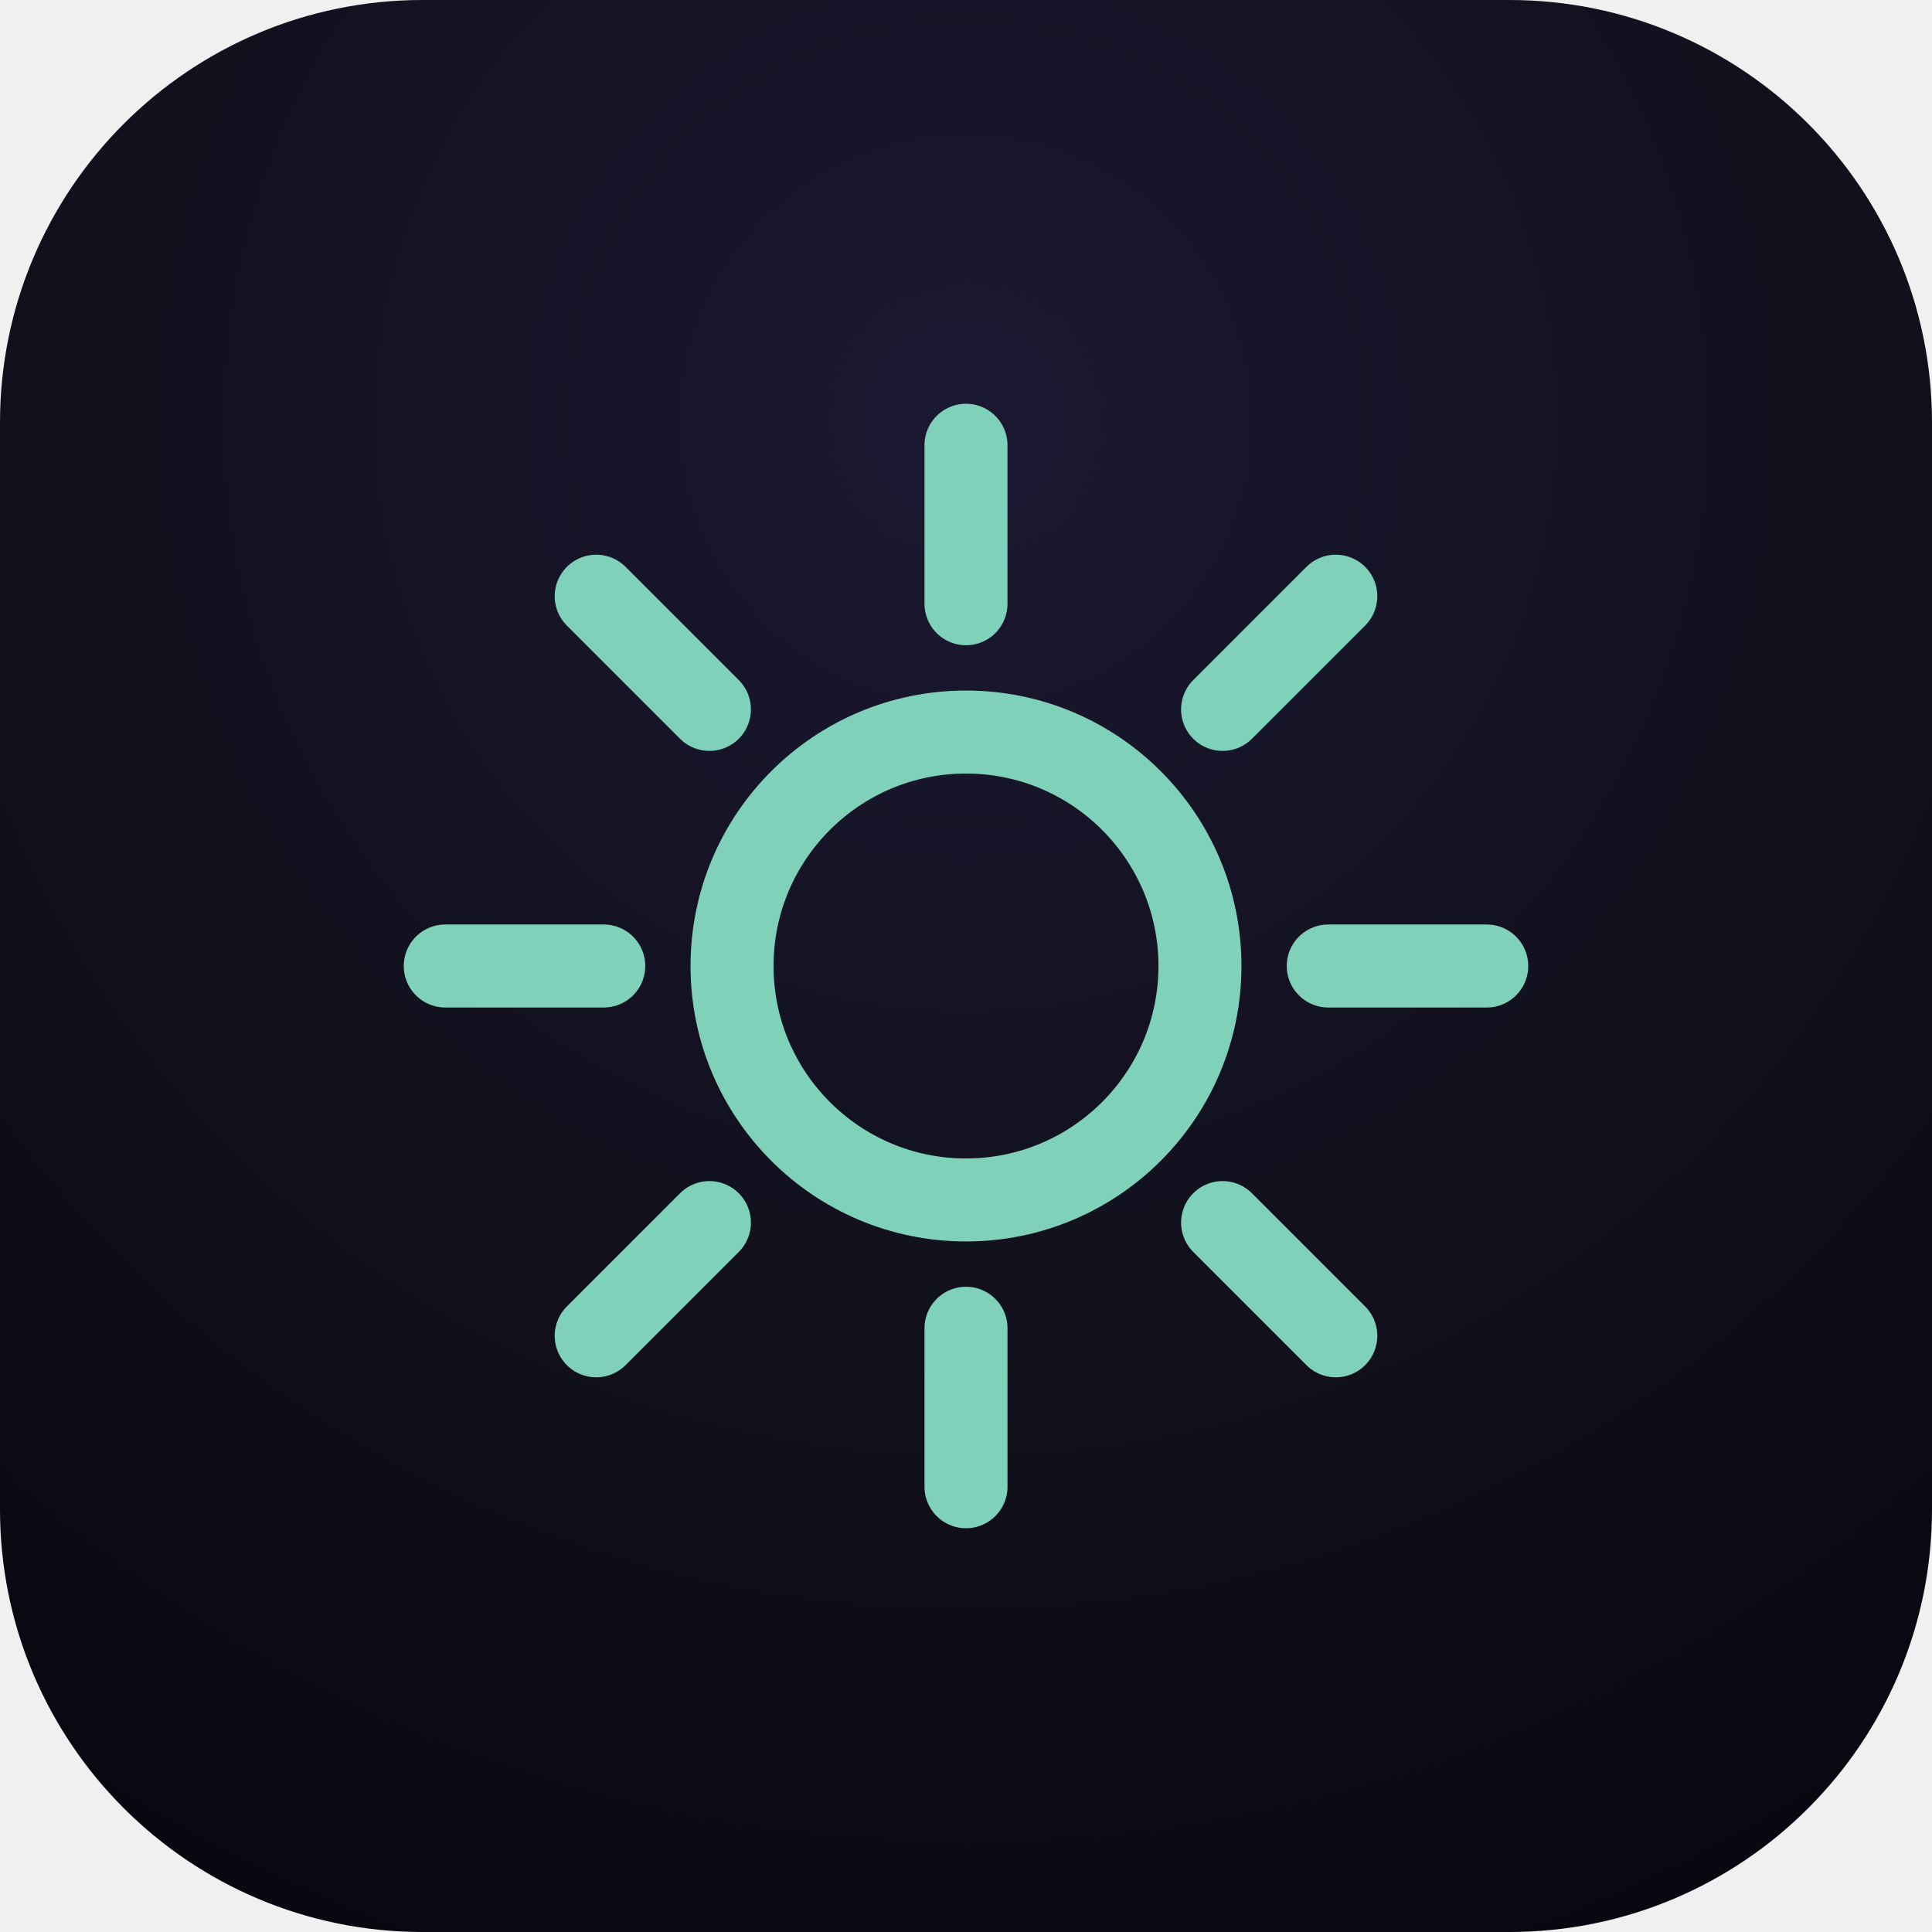
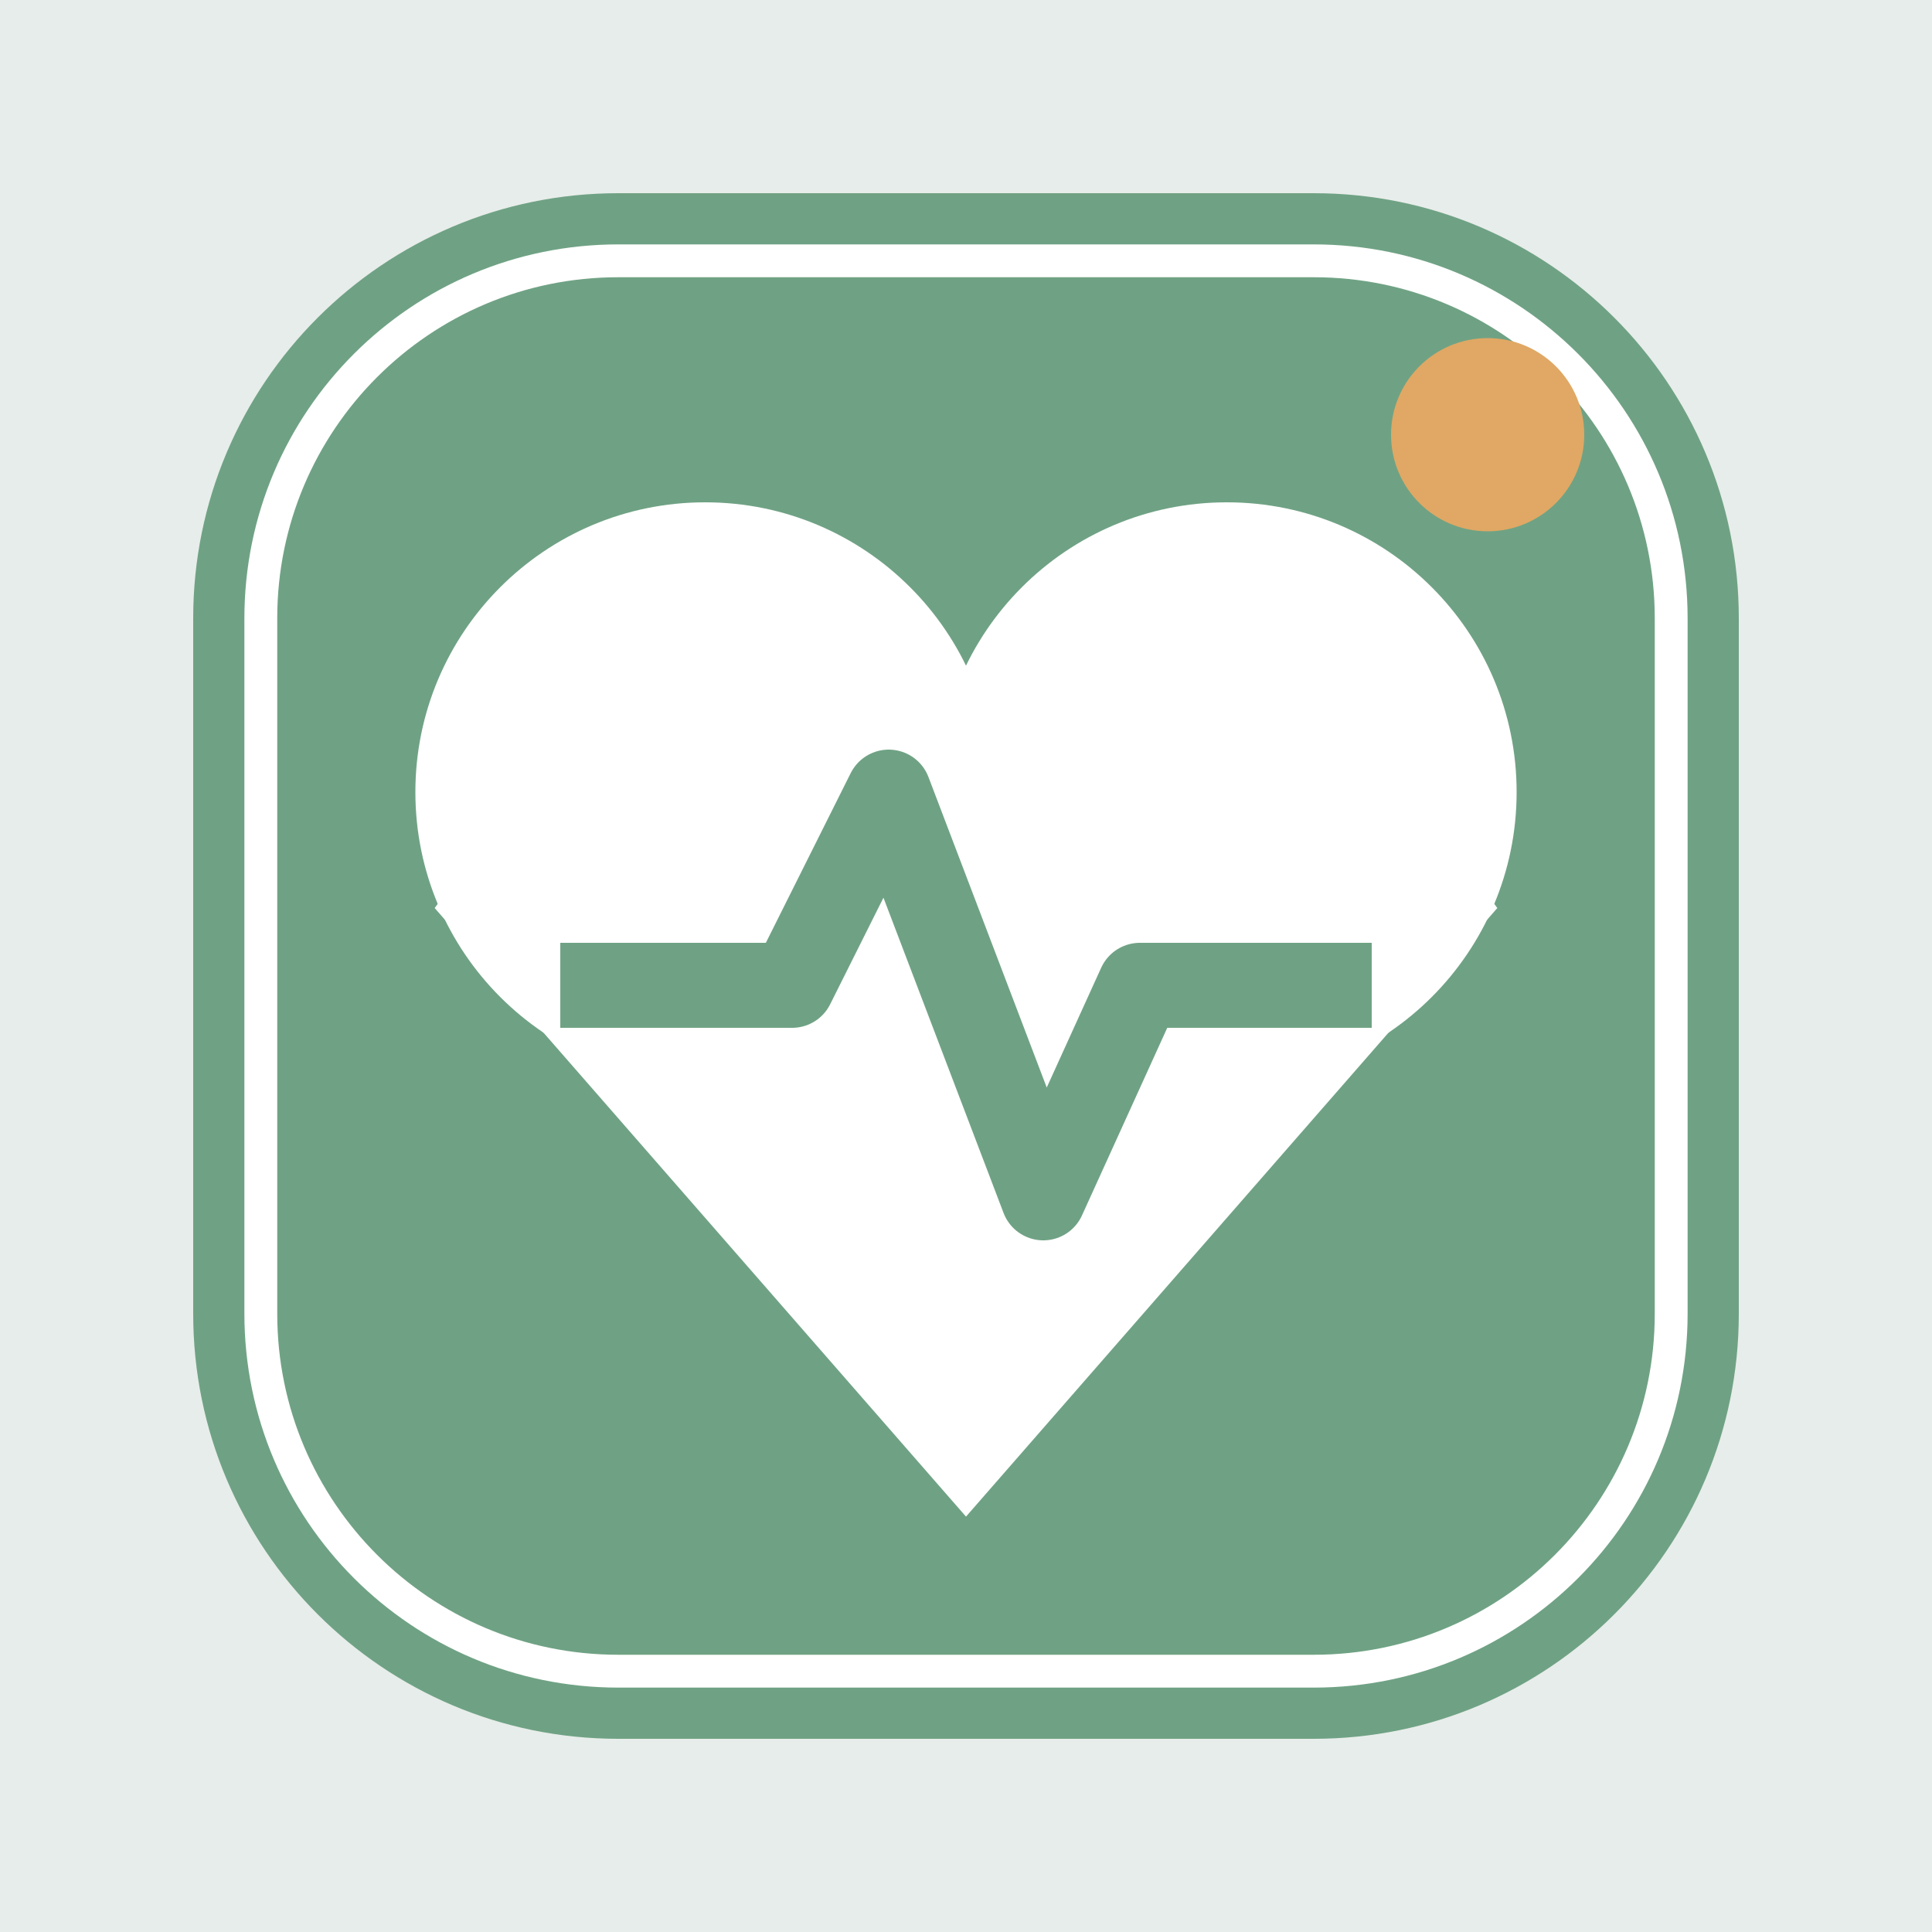
- <svg xmlns="http://www.w3.org/2000/svg" viewBox="0 0 512 512">
-   <defs>
-     <radialGradient id="bg" cx="50%" cy="22%" r="85%">
-       <stop offset="0%" stop-color="#1B1832" />
-       <stop offset="55%" stop-color="#11101C" />
-       <stop offset="100%" stop-color="#080810" />
-     </radialGradient>
-   </defs>
-   <rect width="512" height="512" rx="112" fill="url(#bg)" />
-   <g stroke="#7FD1B9" stroke-width="22" fill="none" stroke-linecap="round">
-     <circle cx="256" cy="256" r="62" />
-     <line x1="256" y1="118" x2="256" y2="160" />
-     <line x1="256" y1="352" x2="256" y2="394" />
-     <line x1="118" y1="256" x2="160" y2="256" />
-     <line x1="352" y1="256" x2="394" y2="256" />
-     <line x1="158" y1="158" x2="188" y2="188" />
-     <line x1="324" y1="324" x2="354" y2="354" />
-     <line x1="158" y1="354" x2="188" y2="324" />
-     <line x1="324" y1="188" x2="354" y2="158" />
-   </g>
+ <svg xmlns="http://www.w3.org/2000/svg" viewBox="0 0 100 100">
+   <rect width="100" height="100" fill="#E7EDEA" />
+   <rect x="10" y="10" width="80" height="80" rx="22" fill="#6FA284" />
+   <rect x="13.5" y="13.5" width="73" height="73" rx="18.5" fill="none" stroke="#FFFFFF" stroke-width="1.7" />
+   <circle cx="36.5" cy="41" r="15" fill="#FFFFFF" />
+   <circle cx="63.5" cy="41" r="15" fill="#FFFFFF" />
+   <polygon points="22.5,47 50,78.5 77.5,47 71,38 29,38" fill="#FFFFFF" />
+   <polyline points="29,51 41,51 46,41 54,62 59,51 71,51" fill="none" stroke="#6FA284" stroke-width="4.4" stroke-linejoin="round" />
+   <circle cx="77" cy="22.5" r="5" fill="#E0A864" />
</svg>
